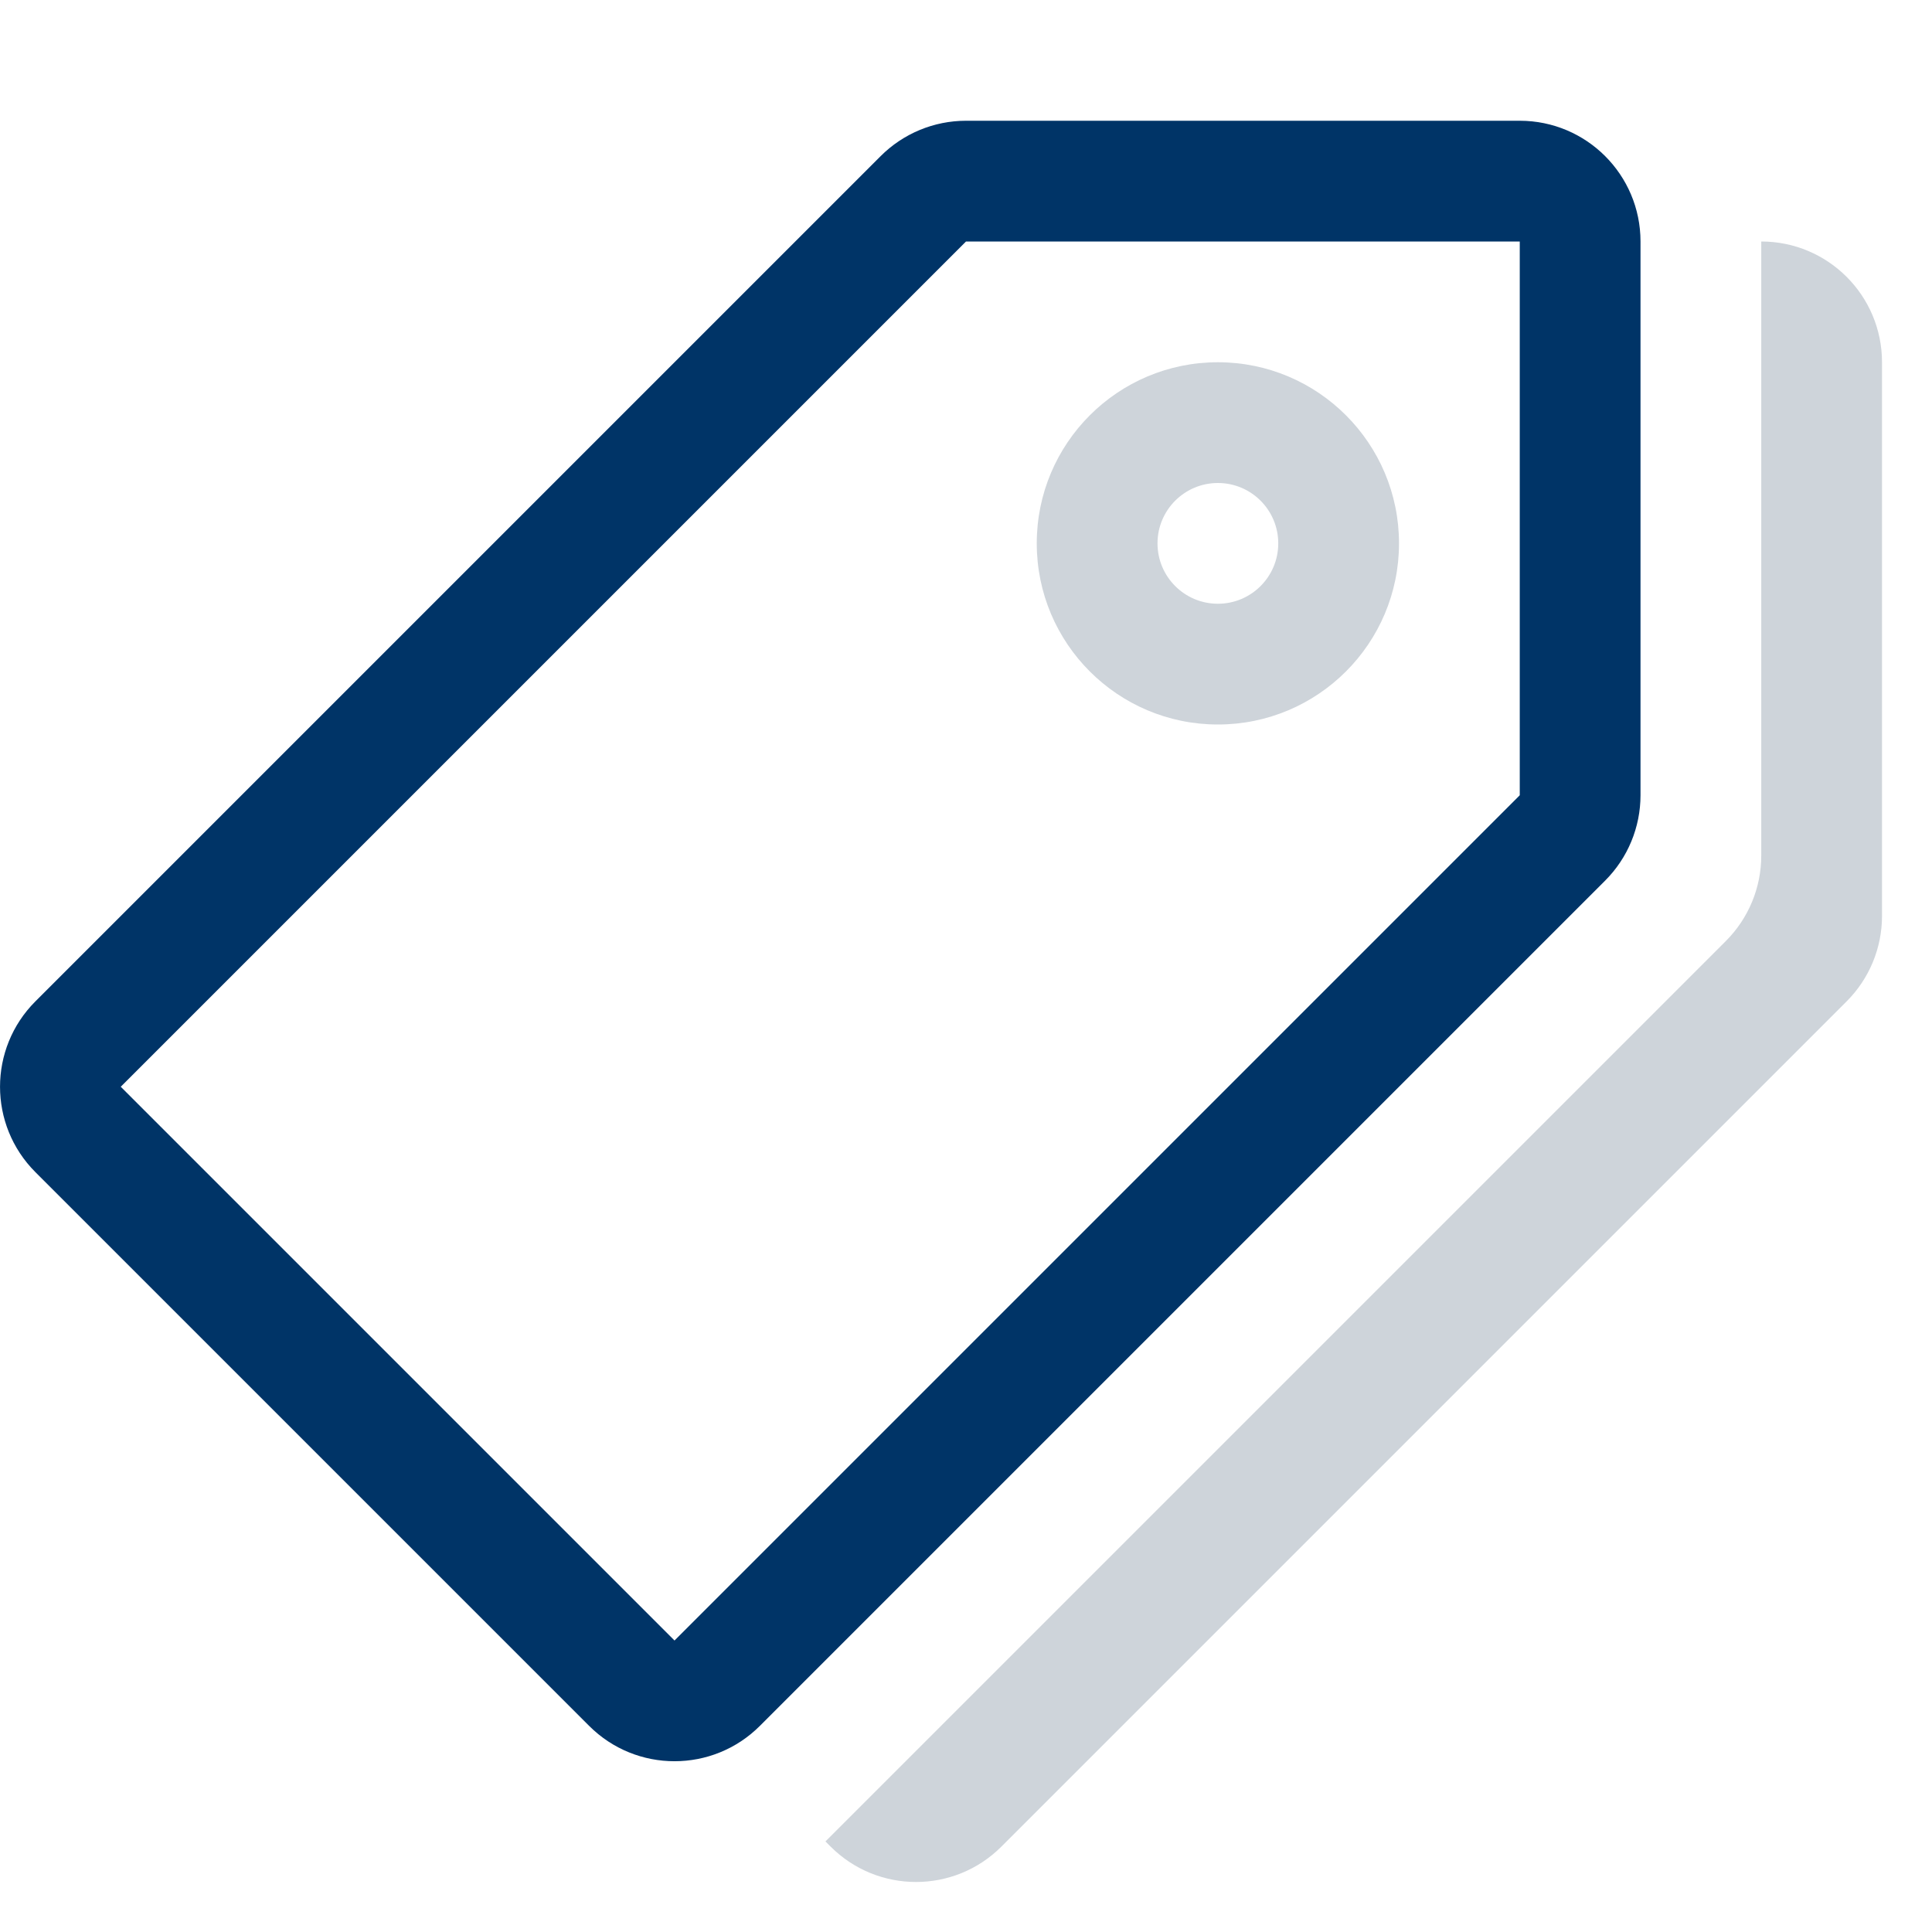
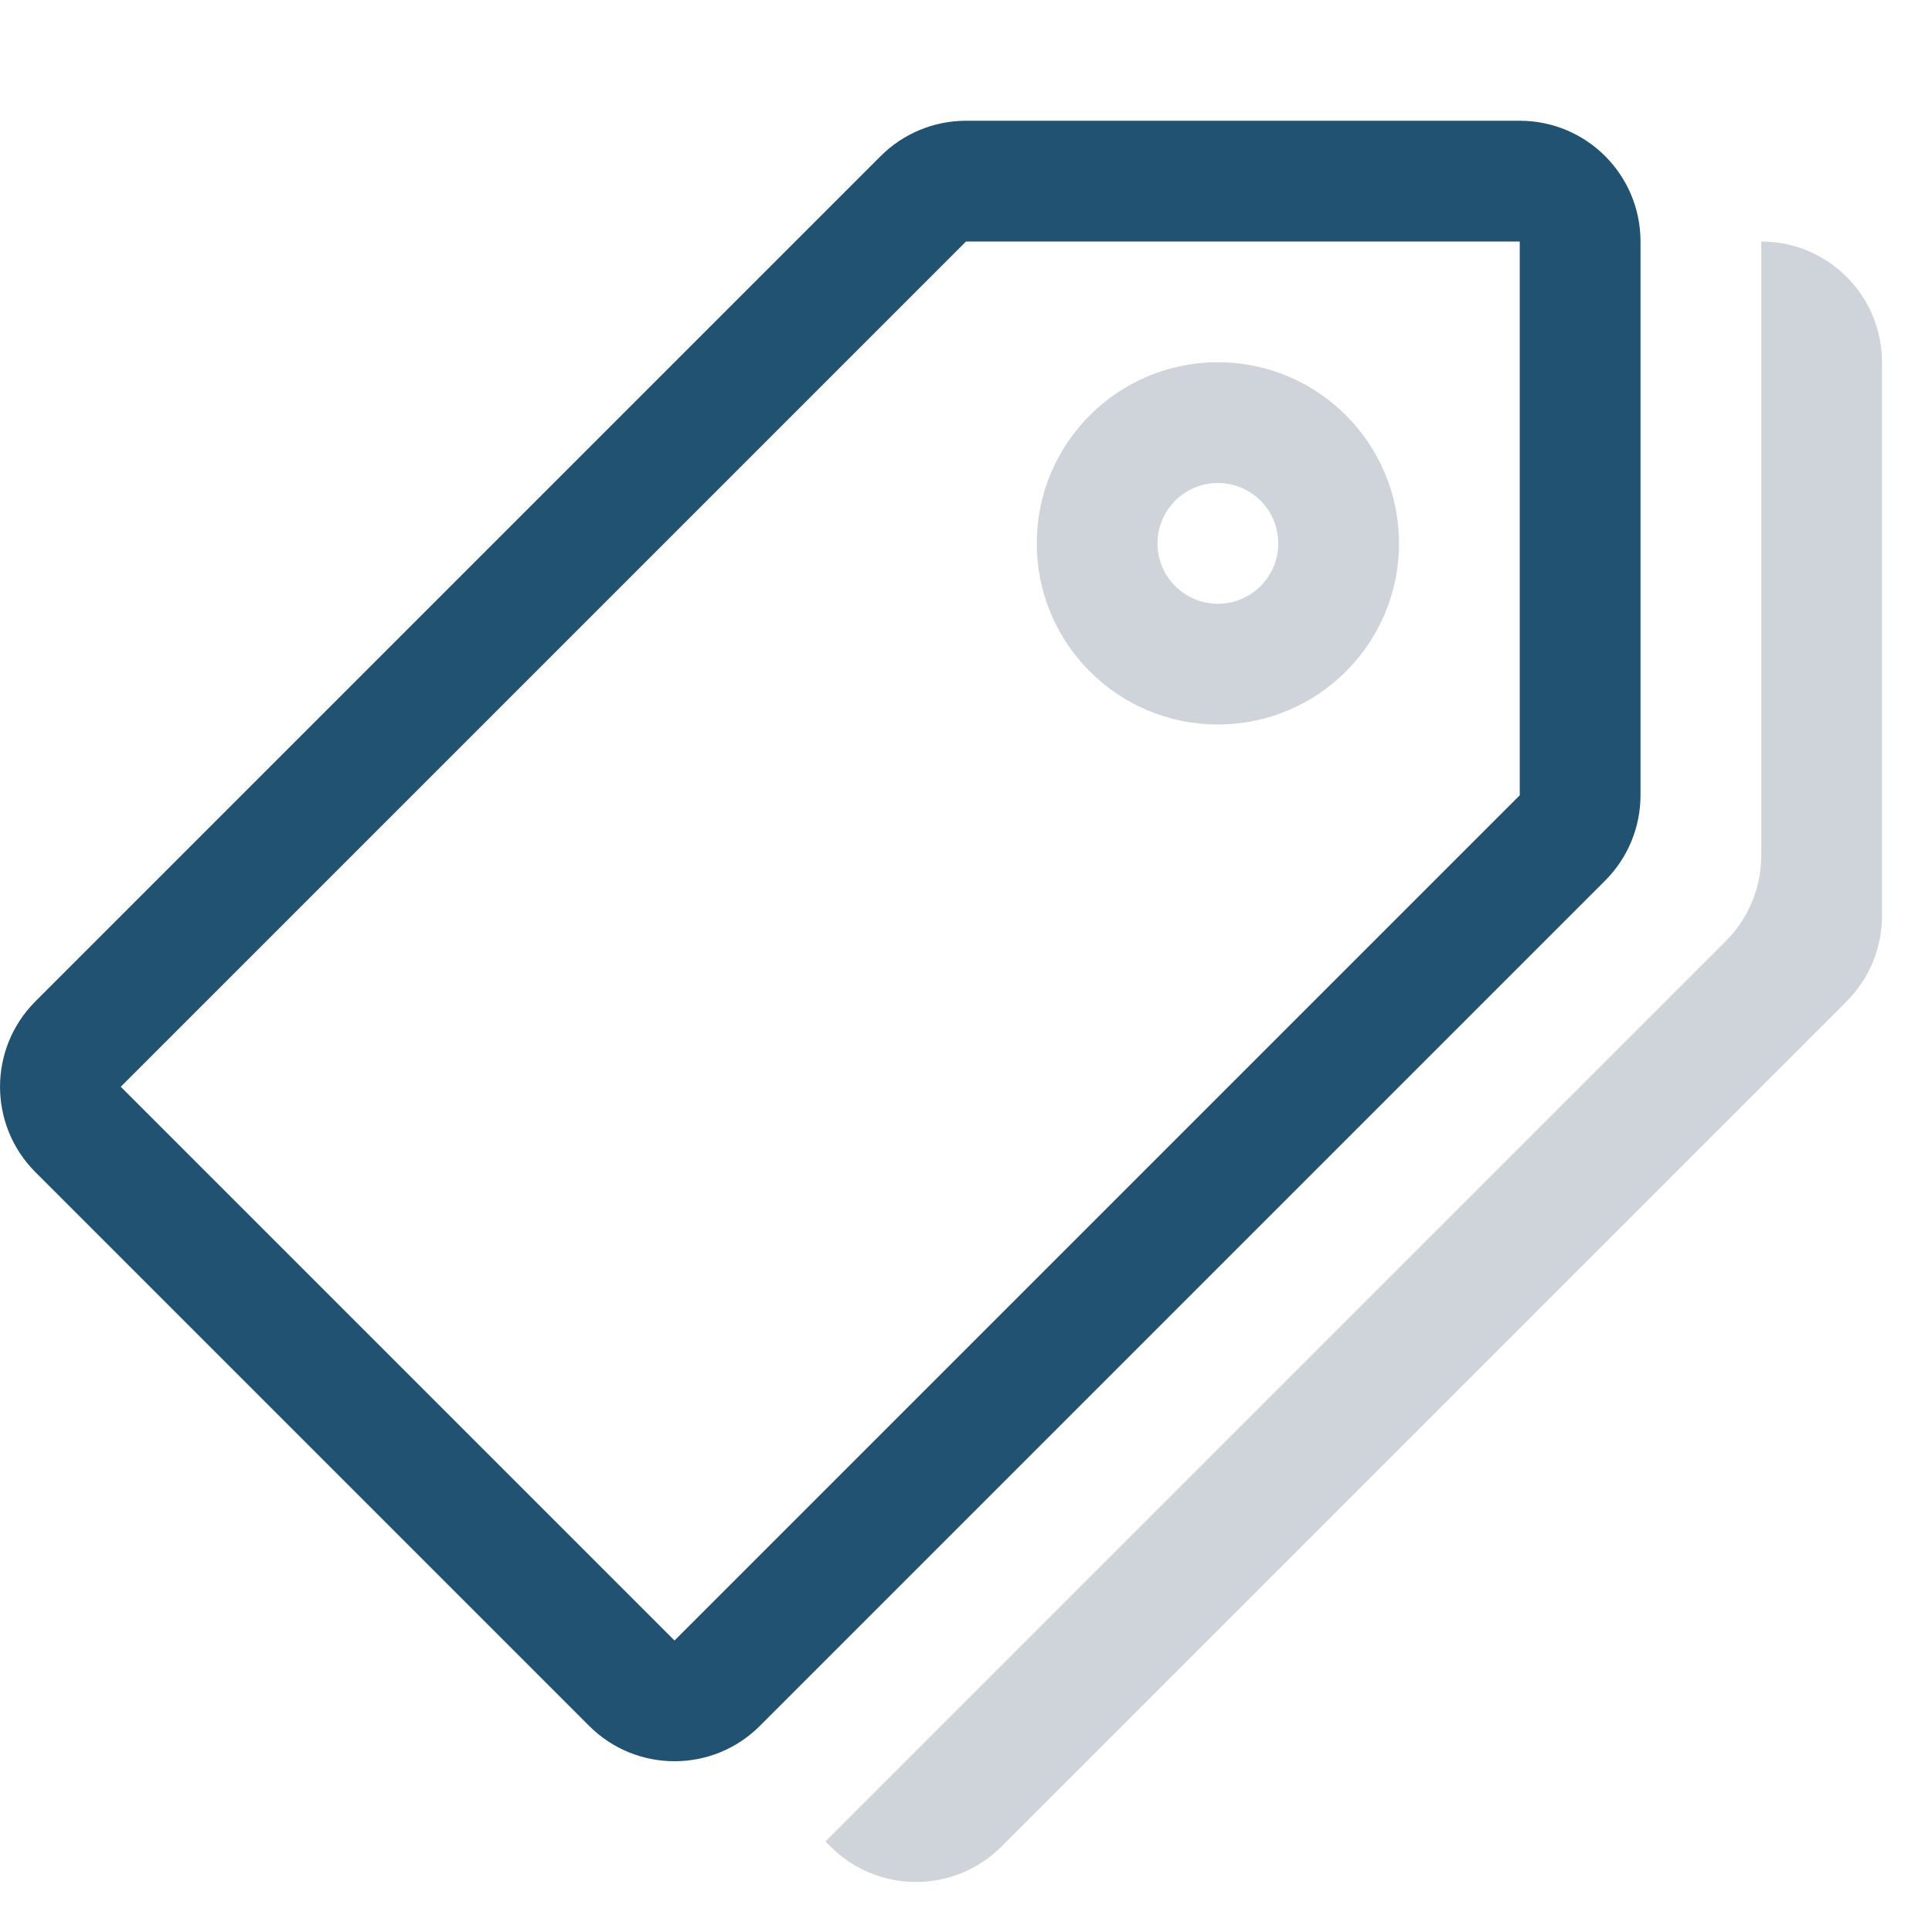
<svg xmlns="http://www.w3.org/2000/svg" class="partials-img" version="1.1" width="{{ .width }}" height="{{ .height }}" viewBox="0 0 16 16" aria-label="External Link">
-   <path fill="#003467" d="m 12.586,2 v 4.586 l -7,7 L 1,9 8,2 Z m 1,0 a -1,1 0 0 0 -1,-1 H 8 a -1,1 0 0 0 -0.707,0.293 l -7,7 a -1,1 0 0 0 0,1.414 l 4.586,4.586 a -1,1 0 0 0 1.414,0 l 7,-7 a -1,1 0 0 0 0.293,-0.707 z" id="path2" />
+   <path fill="#215271" d="m 12.586,2 v 4.586 l -7,7 L 1,9 8,2 Z m 1,0 a -1,1 0 0 0 -1,-1 H 8 a -1,1 0 0 0 -0.707,0.293 l -7,7 a -1,1 0 0 0 0,1.414 l 4.586,4.586 a -1,1 0 0 0 1.414,0 l 7,-7 a -1,1 0 0 0 0.293,-0.707 z" id="path2" />
  <path fill="#ced4da" d="m 10.086,5 a -0.5,0.5 0 1 0 0,-1 -0.5,0.5 0 0 0 0,1 z m 0,1 a -1.5,1.5 0 1 1 0,-3 -1.5,1.5 0 0 1 0,3 z m 4.5,1.086 a -1,1 0 0 1 -0.293,0.707 l -7.457,7.457 0.043,0.043 a -1,1 0 0 0 1.414,0 l 7,-7 a -1,1 0 0 0 0.293,-0.707 V 3 a -1,1 0 0 0 -1,-1 z" id="path4" />
</svg>
